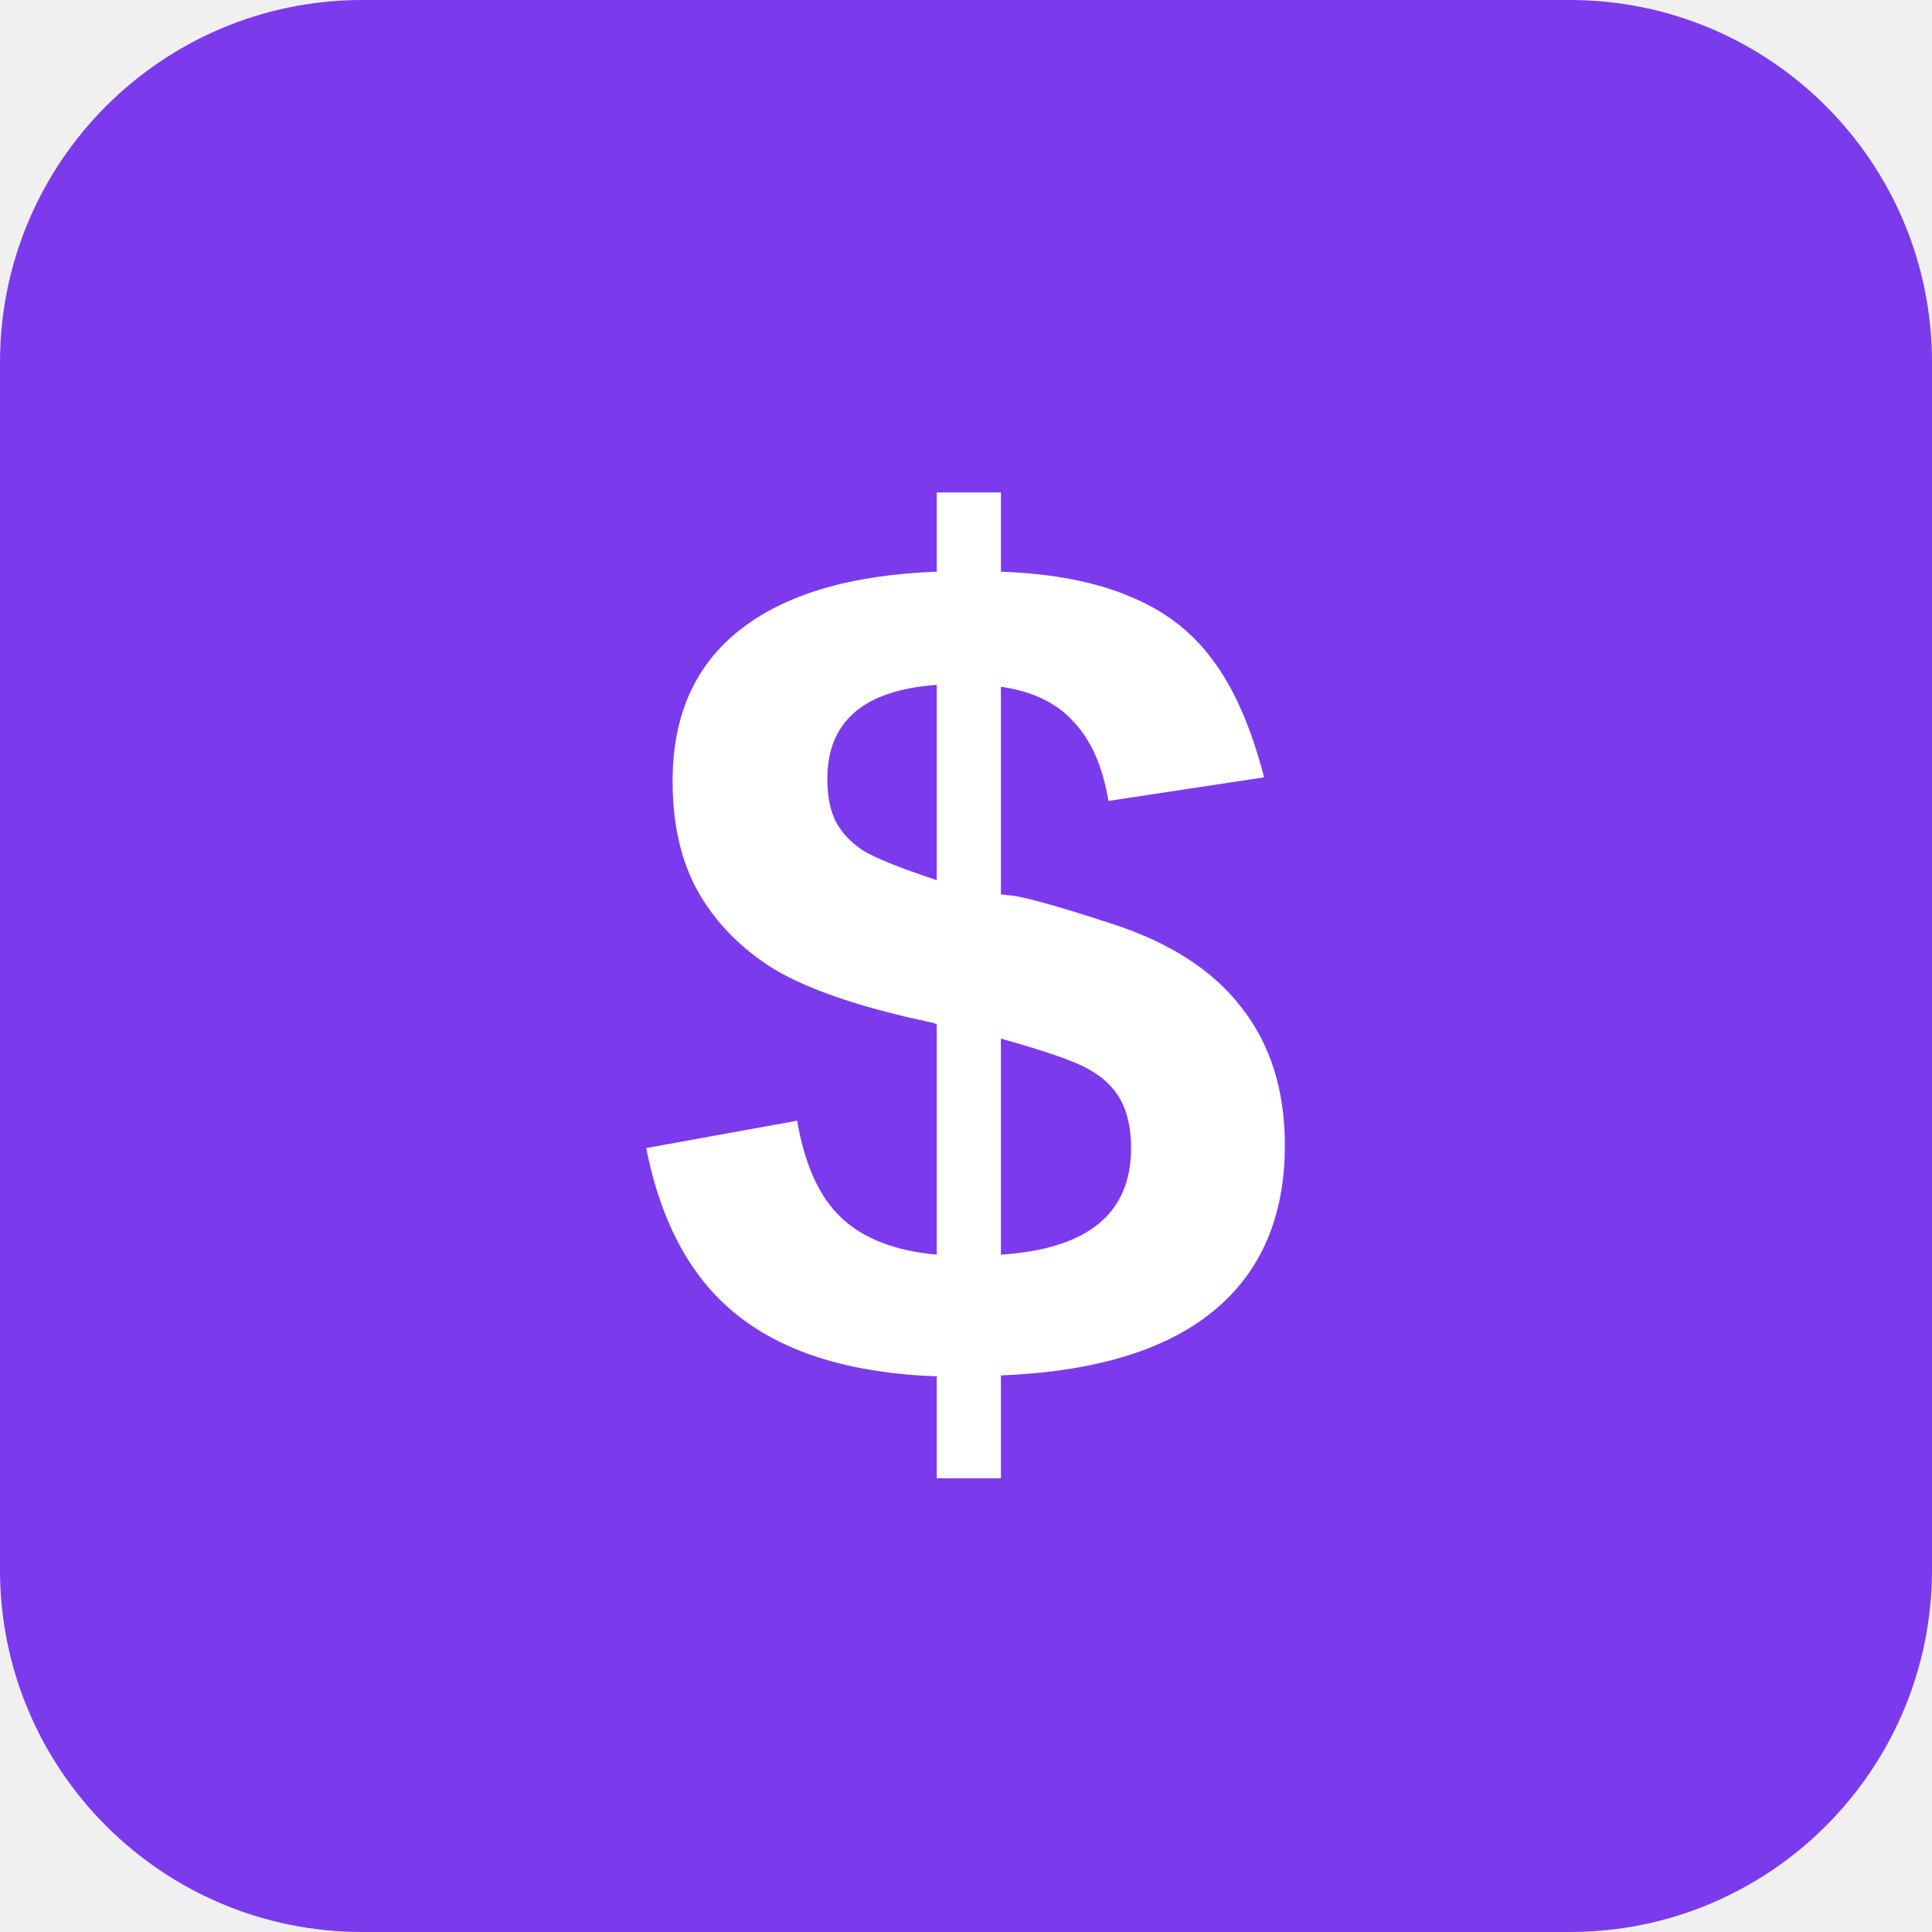
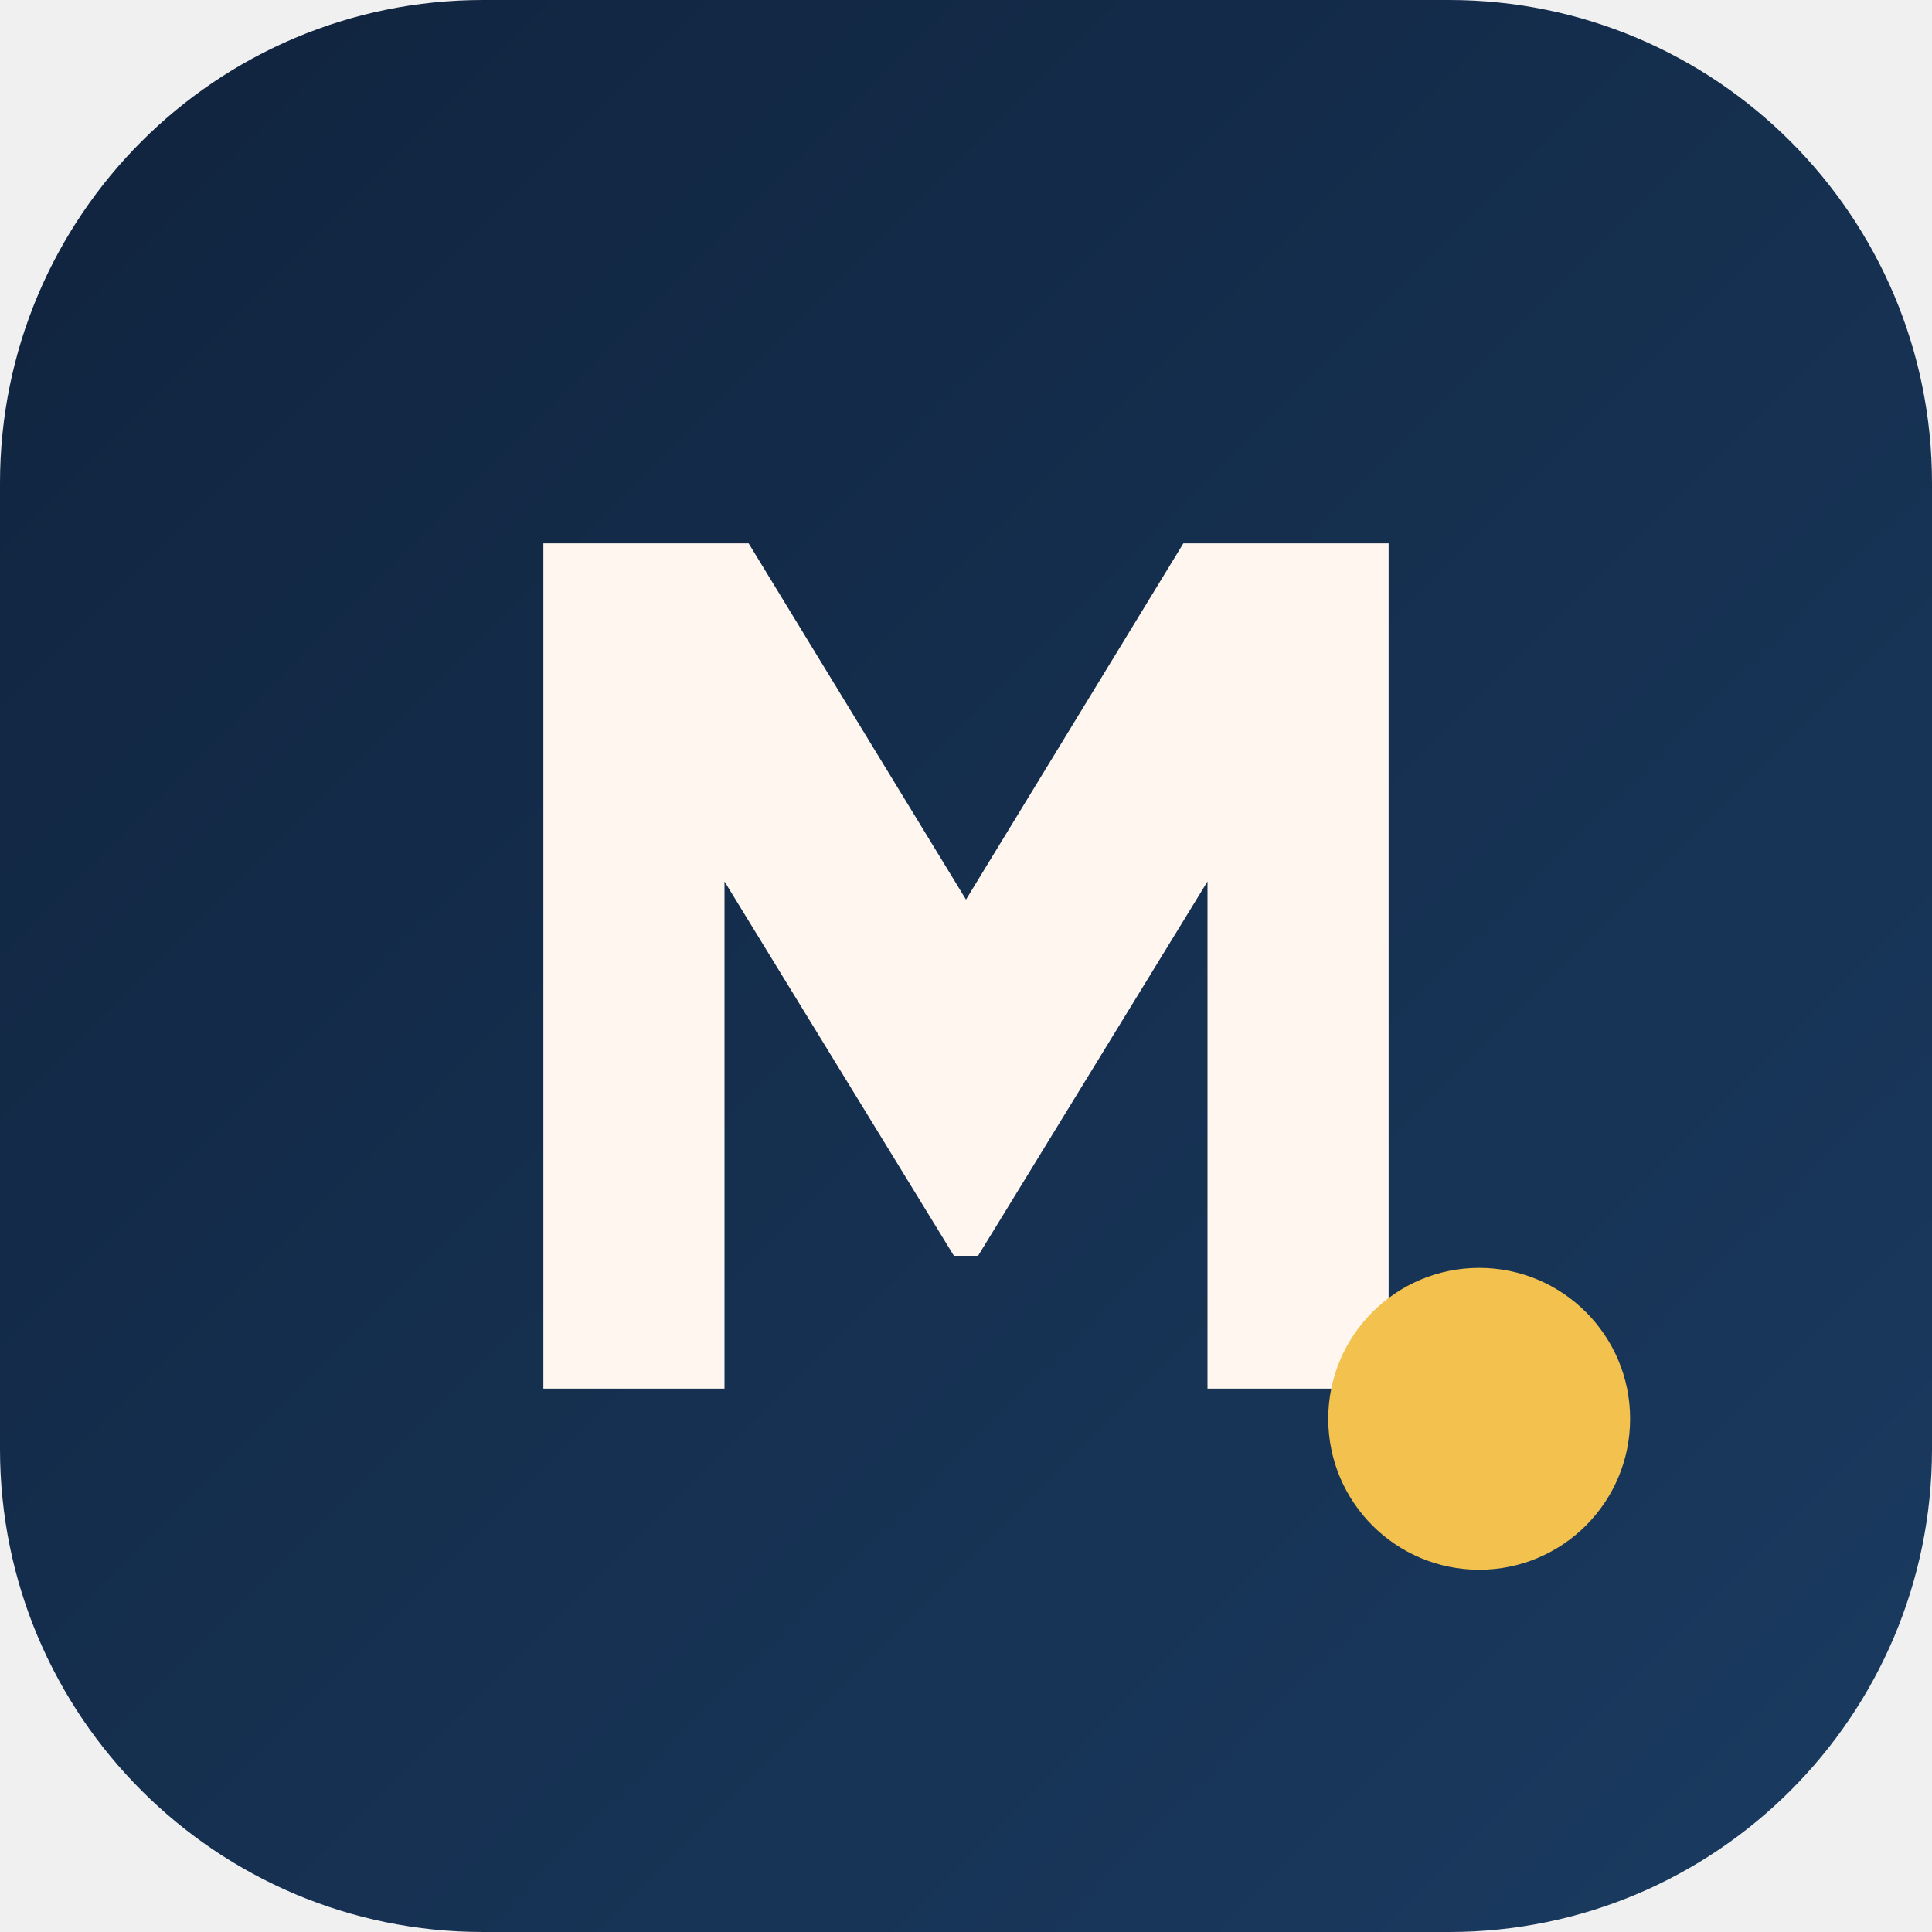
<svg xmlns="http://www.w3.org/2000/svg" viewBox="0 0 32 32">
-   <rect width="32" height="32" rx="6" fill="#7c3aed" />
-   <text x="16" y="23" font-family="Arial" font-size="20" font-weight="bold" fill="white" text-anchor="middle">$</text>
+   <defs>
+     <linearGradient id="bg" x1="0%" y1="0%" x2="100%" y2="100%">
+       <stop offset="0%" stop-color="#10233d" />
+       <stop offset="100%" stop-color="#1a3b61" />
+     </linearGradient>
+   </defs>
+   <rect width="32" height="32" rx="8" fill="url(#bg)" />
+   <path d="M9 23V9h3.4l3.6 5.9L19.6 9H23v14h-3v-8.4l-3.8 6.2h-.4L12 14.6V23H9Z" fill="#fff7ef" />
+   <circle cx="24.5" cy="23.5" r="2.5" fill="#f2c14e" />
</svg>
